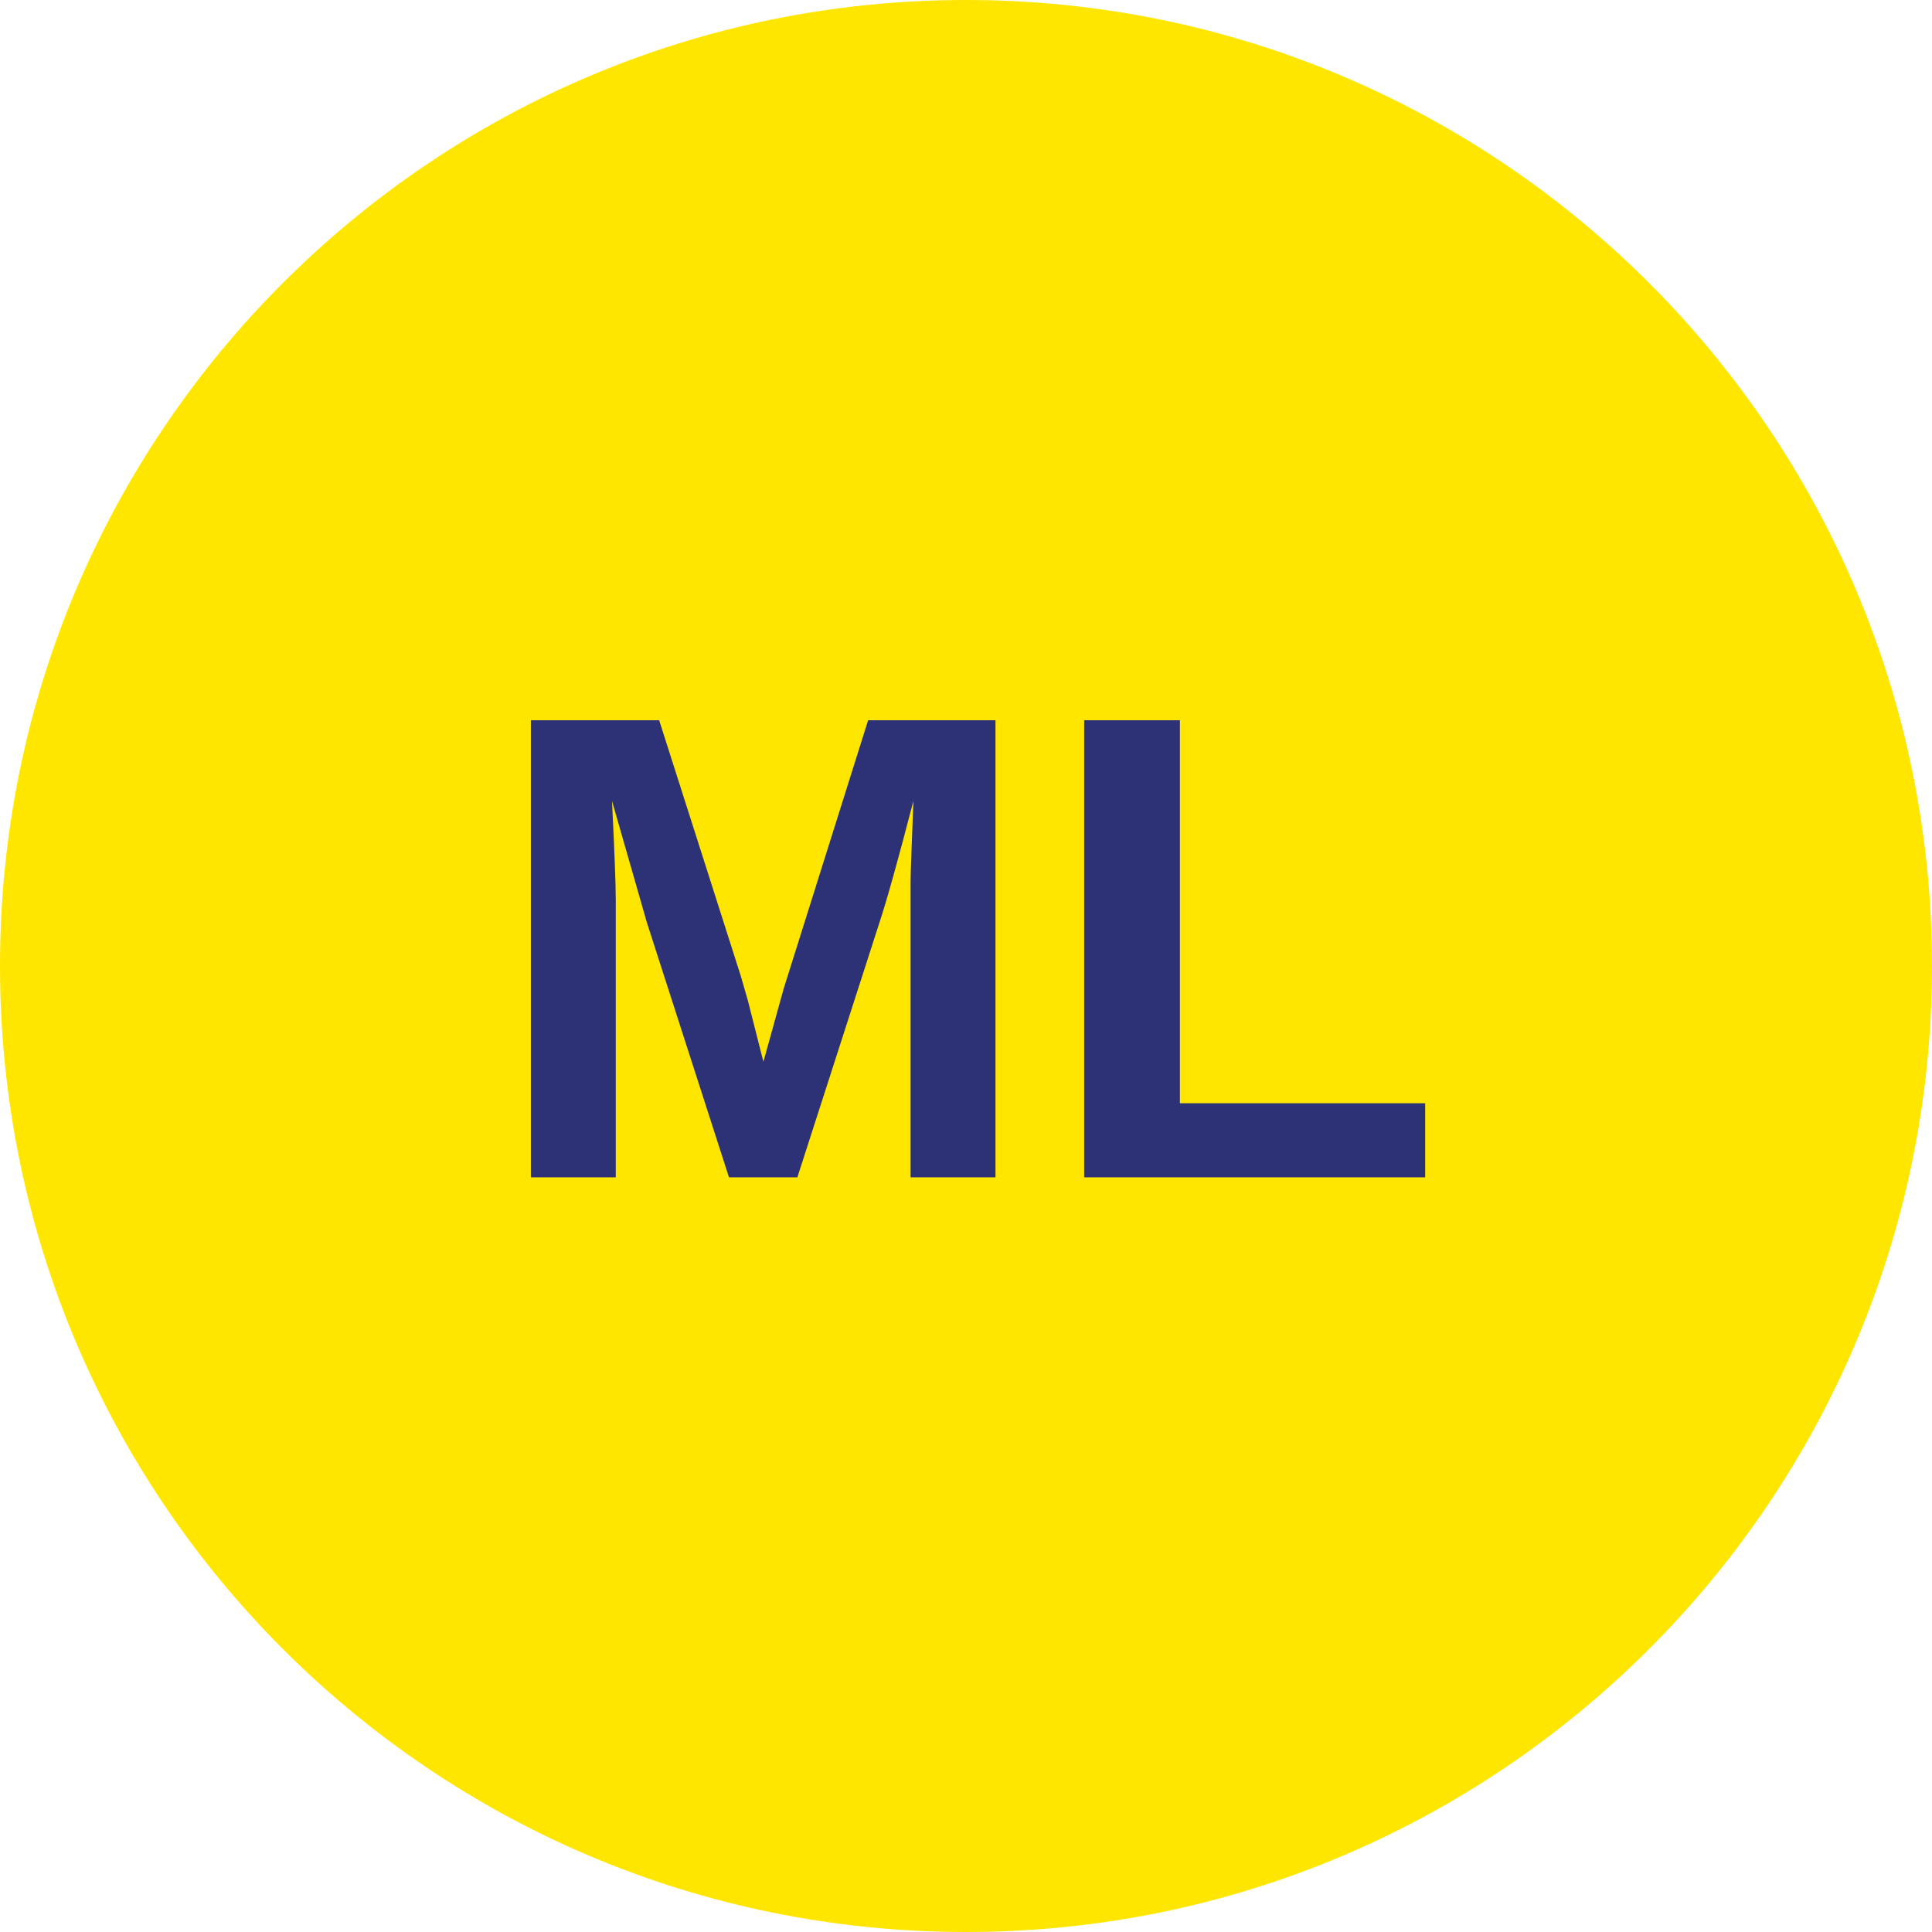
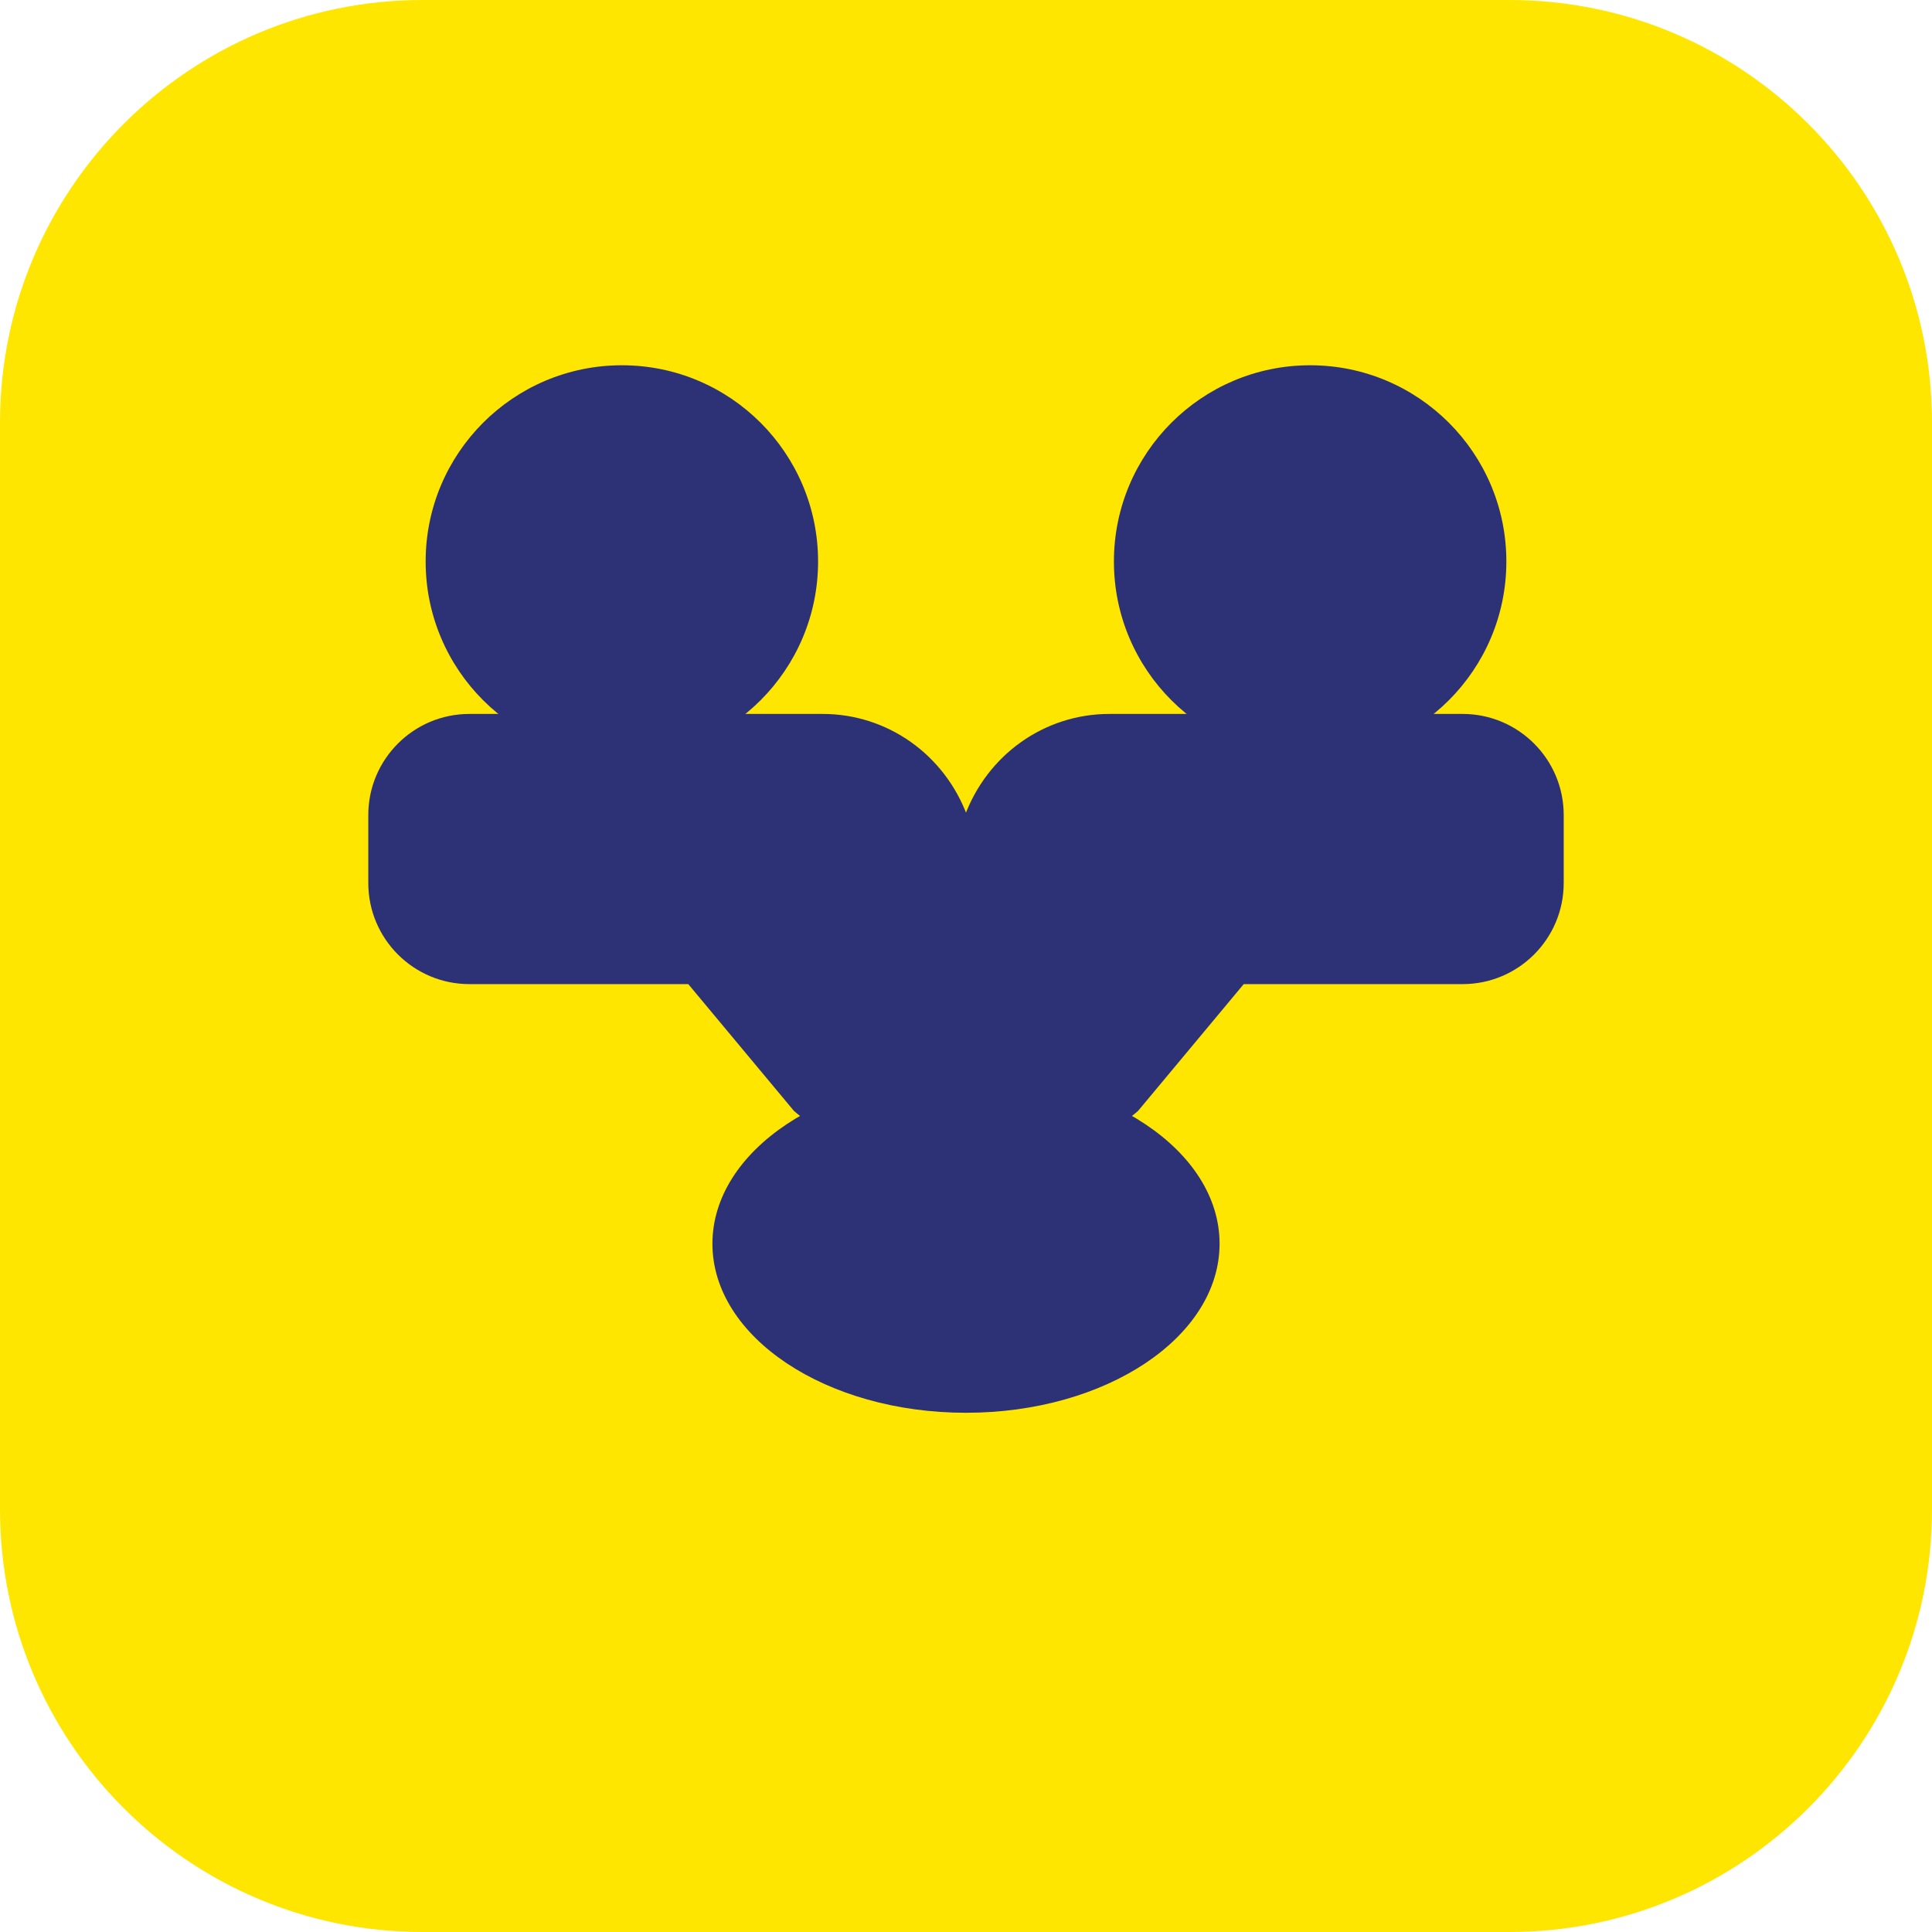
<svg xmlns="http://www.w3.org/2000/svg" viewBox="0 0 64 64" role="img" aria-label="Mercado Libre">
-   <circle cx="32" cy="32" r="32" fill="#FFE600" />
-   <text x="32" y="39" text-anchor="middle" font-family="Arial, Helvetica, sans-serif" font-size="22" font-weight="800" fill="#2D3277">ML</text>
+   <rect width="64" height="64" rx="14" fill="#FFE600" />
+   <g fill="#2D3277">
+     <circle cx="20.6" cy="18.6" r="6.5" />
+     <circle cx="43.4" cy="18.6" r="6.5" />
+     <path d="M12.2 27c0-1.85 1.5-3.35 3.35-3.35h11.7c2.15 0 4.05 1.35 4.8 3.4L35 35.2l-3.9 2.15c-1.55.85-3.5.6-4.8-.55L22.8 32.6h-7.25C13.7 32.6 12.2 31.1 12.2 29.25V27z" />
+     <path d="M51.8 27c0-1.85-1.5-3.35-3.35-3.35H36.75c-2.15 0-4.05 1.35-4.8 3.4L29 35.2l3.9 2.15c1.55.85 3.5.6 4.8-.55l3.5-4.2h7.25c1.85 0 3.35-1.5 3.35-3.35V27z" />
+     <ellipse cx="32" cy="41.2" rx="8.4" ry="5.6" />
+   </g>
</svg>
